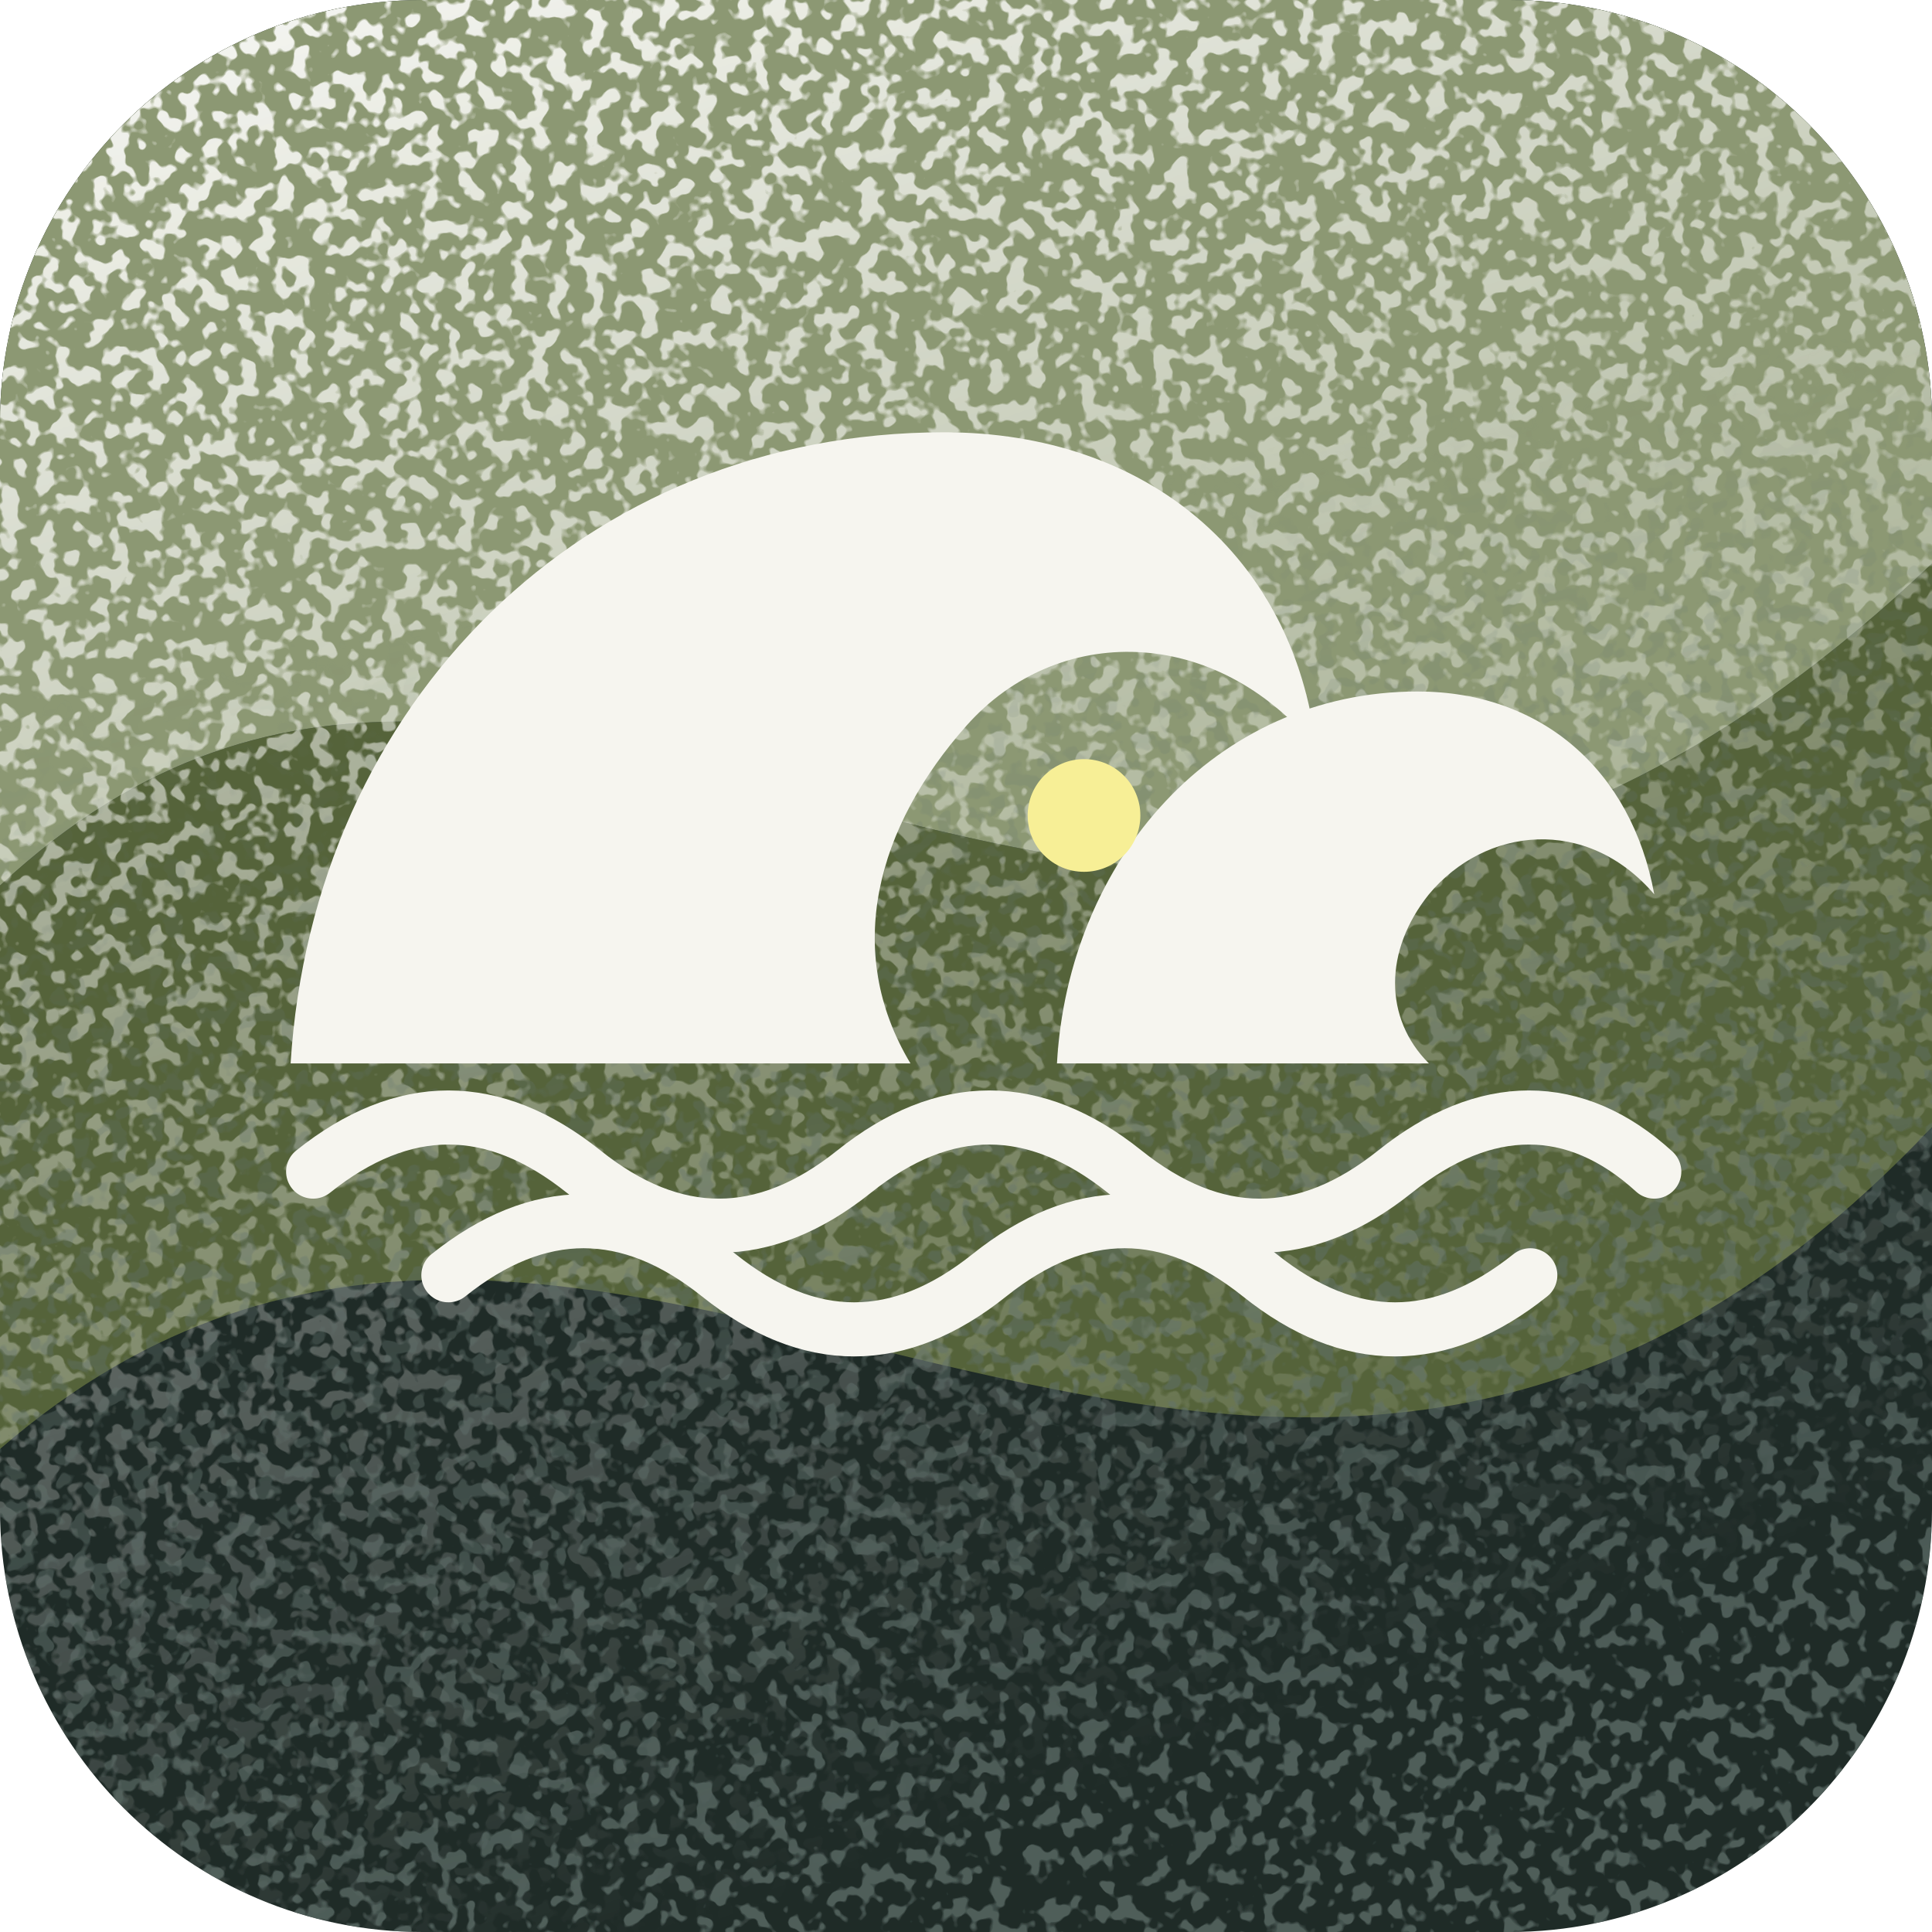
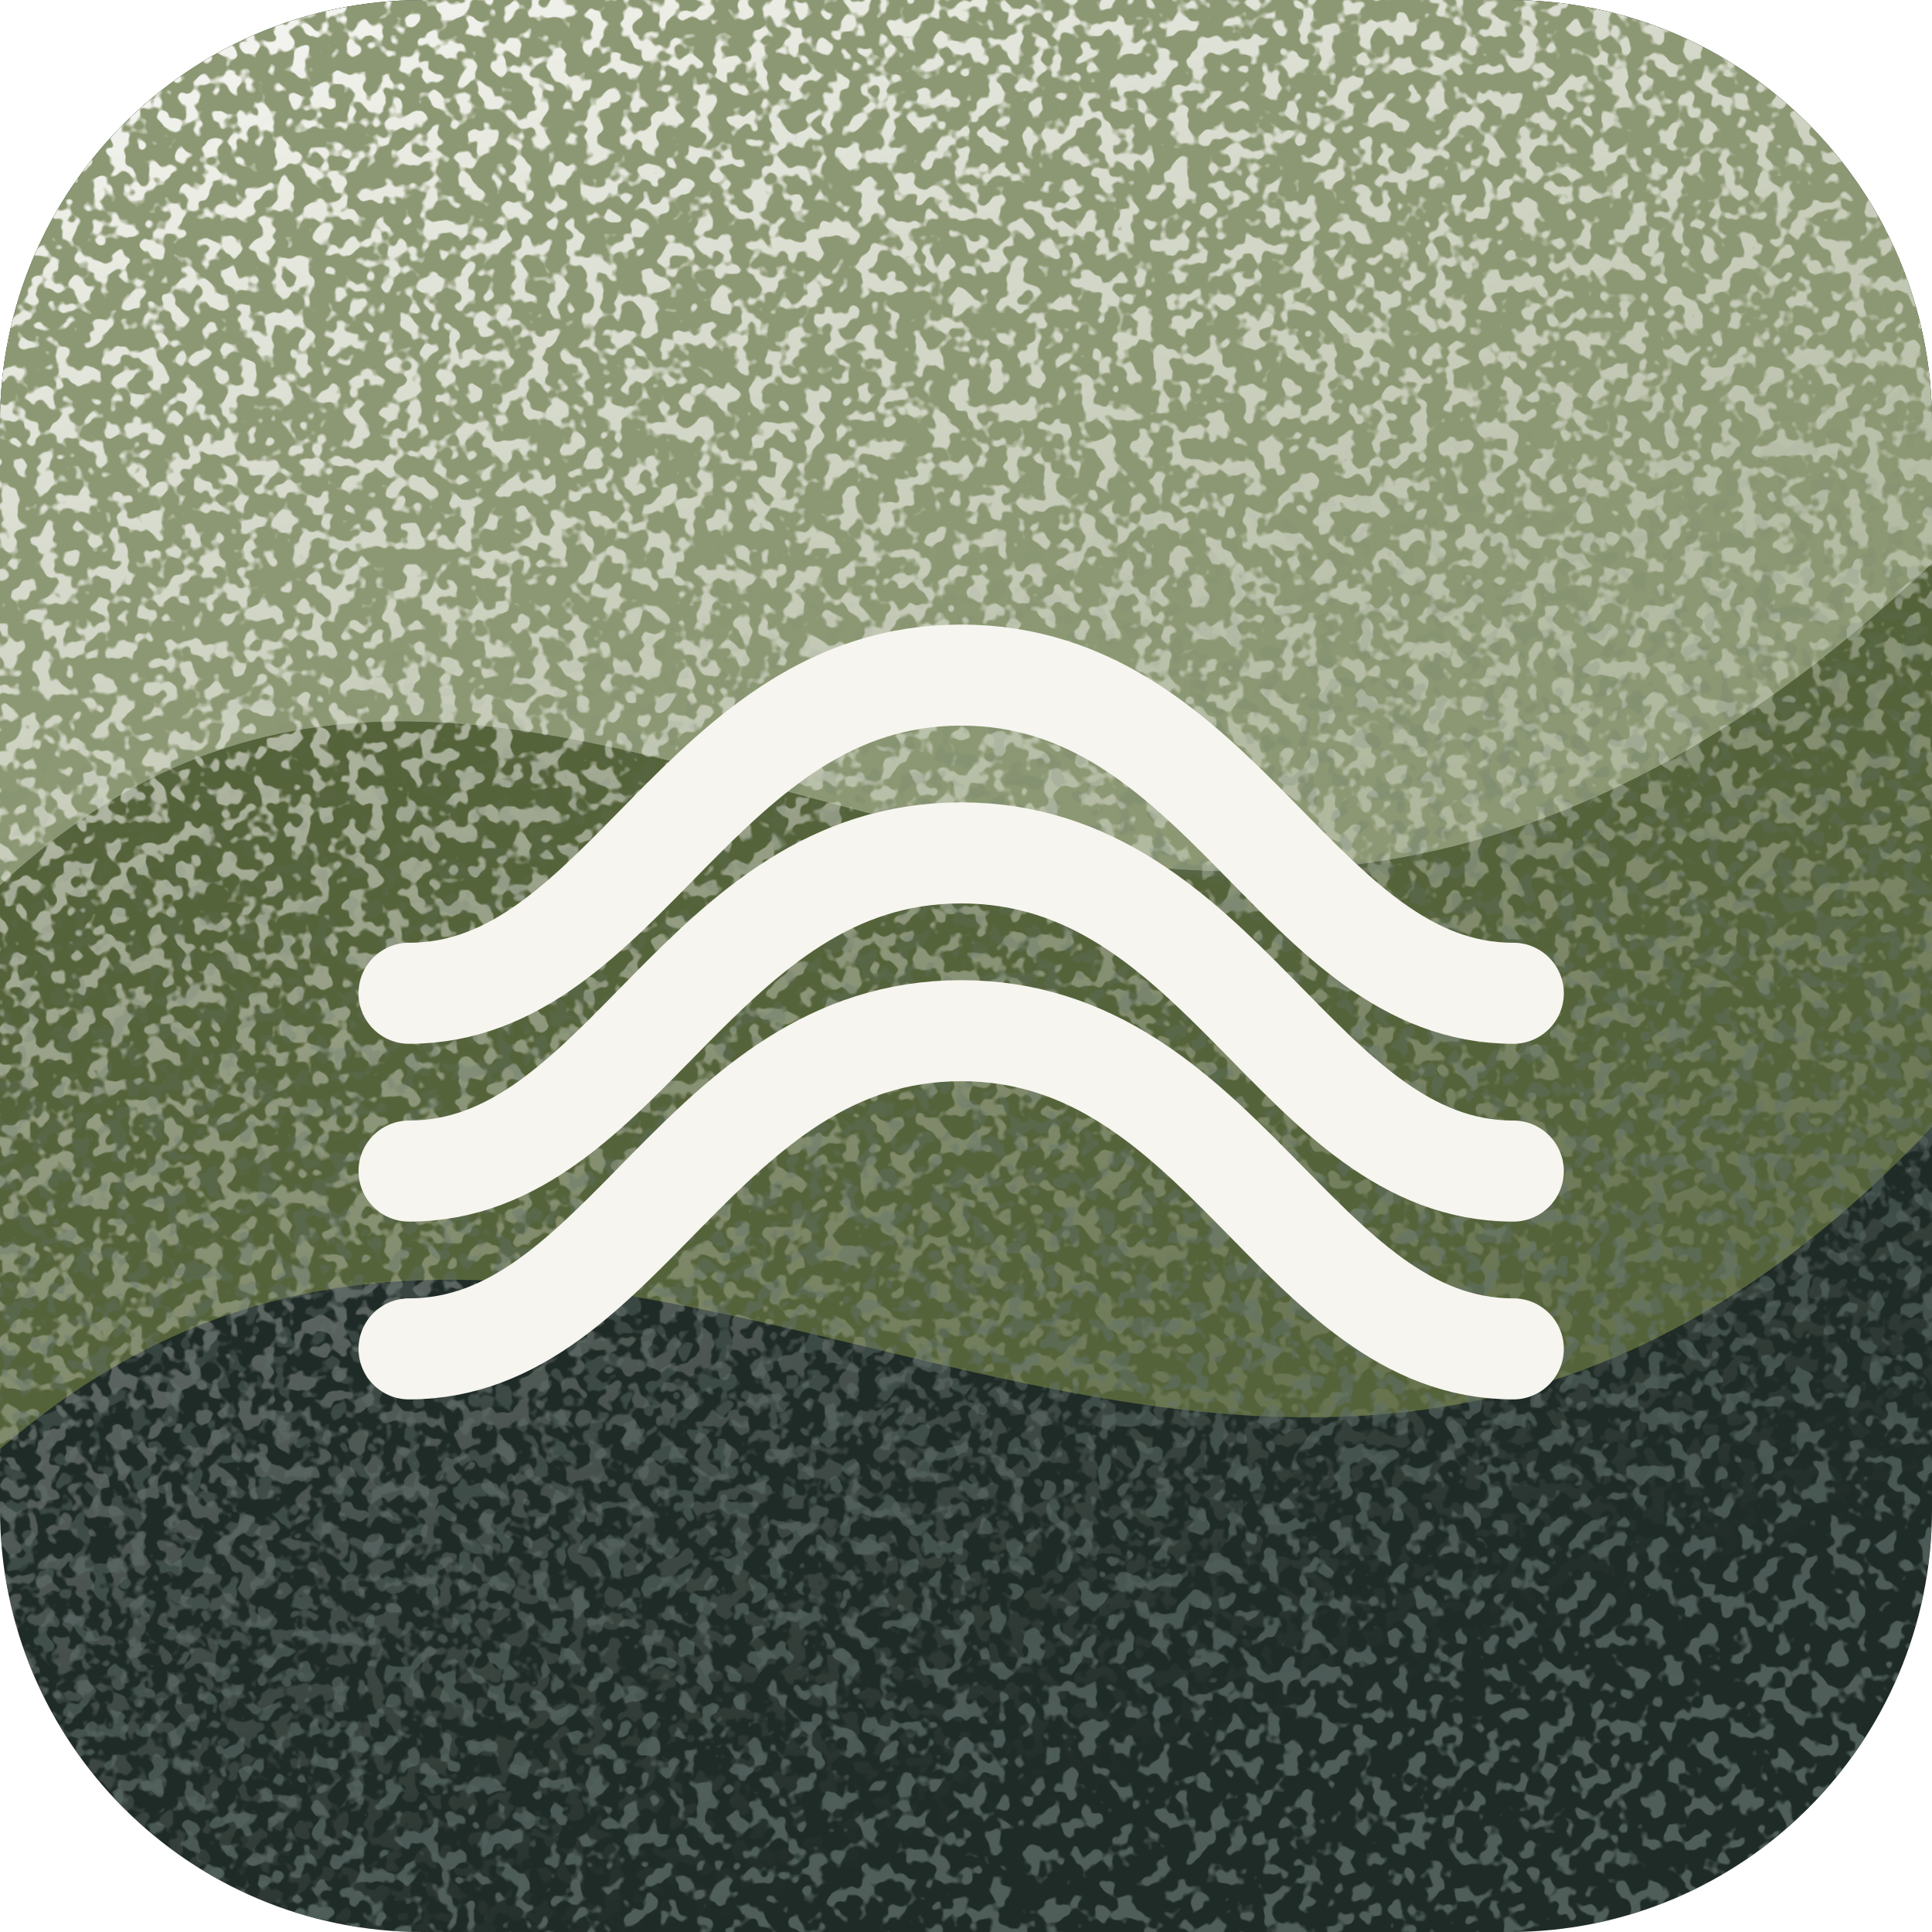
<svg xmlns="http://www.w3.org/2000/svg" width="48" height="48" viewBox="0 0 96 96">
  <defs>
    <filter id="fvg" x="0" y="0" width="100%" height="100%">
      <feTurbulence type="fractalNoise" baseFrequency="1.1" numOctaves="2" seed="11" />
      <feColorMatrix values="0 0 0 0 0.965 0 0 0 0 0.961 0 0 0 0 0.937 0 0 0 12 -6.1" />
    </filter>
    <filter id="fvk" x="0" y="0" width="100%" height="100%">
      <feTurbulence type="fractalNoise" baseFrequency="1.1" numOctaves="2" seed="5" />
      <feColorMatrix values="0 0 0 0 0.122 0 0 0 0 0.169 0 0 0 0 0.153 0 0 0 12 -6.4" />
    </filter>
    <linearGradient id="fvf" x1="0" y1="0" x2="0.35" y2="1">
      <stop offset="0" stop-color="#fff" />
      <stop offset=".55" stop-color="#fff" stop-opacity=".35" />
      <stop offset="1" stop-color="#fff" stop-opacity="0" />
    </linearGradient>
    <linearGradient id="fvh" x1="0" y1="0" x2="0.2" y2="1">
      <stop offset=".35" stop-color="#fff" stop-opacity="0" />
      <stop offset="1" stop-color="#fff" stop-opacity=".9" />
    </linearGradient>
    <mask id="fvm">
      <rect width="96" height="96" fill="url(#fvf)" />
    </mask>
    <mask id="fvn">
      <rect width="96" height="96" fill="url(#fvh)" />
    </mask>
    <clipPath id="fvc">
      <rect width="96" height="96" rx="21" />
    </clipPath>
  </defs>
  <g clip-path="url(#fvc)">
    <rect width="96" height="96" fill="#1f2b27" />
    <path d="M0 44C28 18 56 66 96 28V56C62 92 30 46 0 72Z" fill="#55633a" />
    <path d="M0 44C28 18 56 66 96 28V0H0Z" fill="#8c9873" />
    <g mask="url(#fvm)">
      <rect width="96" height="96" filter="url(#fvg)" />
    </g>
    <g mask="url(#fvn)">
      <rect width="96" height="96" filter="url(#fvk)" opacity=".8" />
    </g>
  </g>
-   <g transform="translate(12.2 17) scale(1.12)">
-     <g fill="#f6f5ef">
-       <path d="M36 32C36.5 23 43 15.5 52 15.5C57.5 15.5 61.5 19 62.5 24.5C59.5 21 55 21.5 52.5 24.5C50.5 27 50.5 30 52.5 32Z" />
-       <path d="M2 32C3 16 15 4 31 4C40 4 46.5 9.5 47.5 18C43 12.5 36 12.5 32 17C28 21.5 26.5 27 29.5 32Z" />
-     </g>
-     <g fill="none" stroke="#f6f5ef" stroke-width="2.4" stroke-linecap="round">
-       <path d="M3 36.8c4-3.2 8-3.2 12 0s8 3.2 12 0 8-3.2 12 0 8 3.2 12 0 8-3.2 11.5 0" />
-       <path d="M9 41.4c4-3.2 8-3.2 12 0s8 3.2 12 0 8-3.2 12 0 8 3.2 12 0" />
-     </g>
-     <circle cx="37.2" cy="21" r="2.5" fill="#f7ef96" />
+   <g transform="translate(18 27.5) scale(.93)" fill="none" stroke="#f6f5ef" stroke-width="5.4" stroke-linecap="round">
+     <path d="M2.5 23.5C14 23.5 18 6.5 32 6.5S50 23.5 61.5 23.5" />
+     <path d="M2.5 33C14 33 18 16 32 16S50 33 61.5 33" />
+     <path d="M2.5 42.5C14 42.5 18 25.5 32 25.5S50 42.5 61.5 42.5" />
  </g>
</svg>
